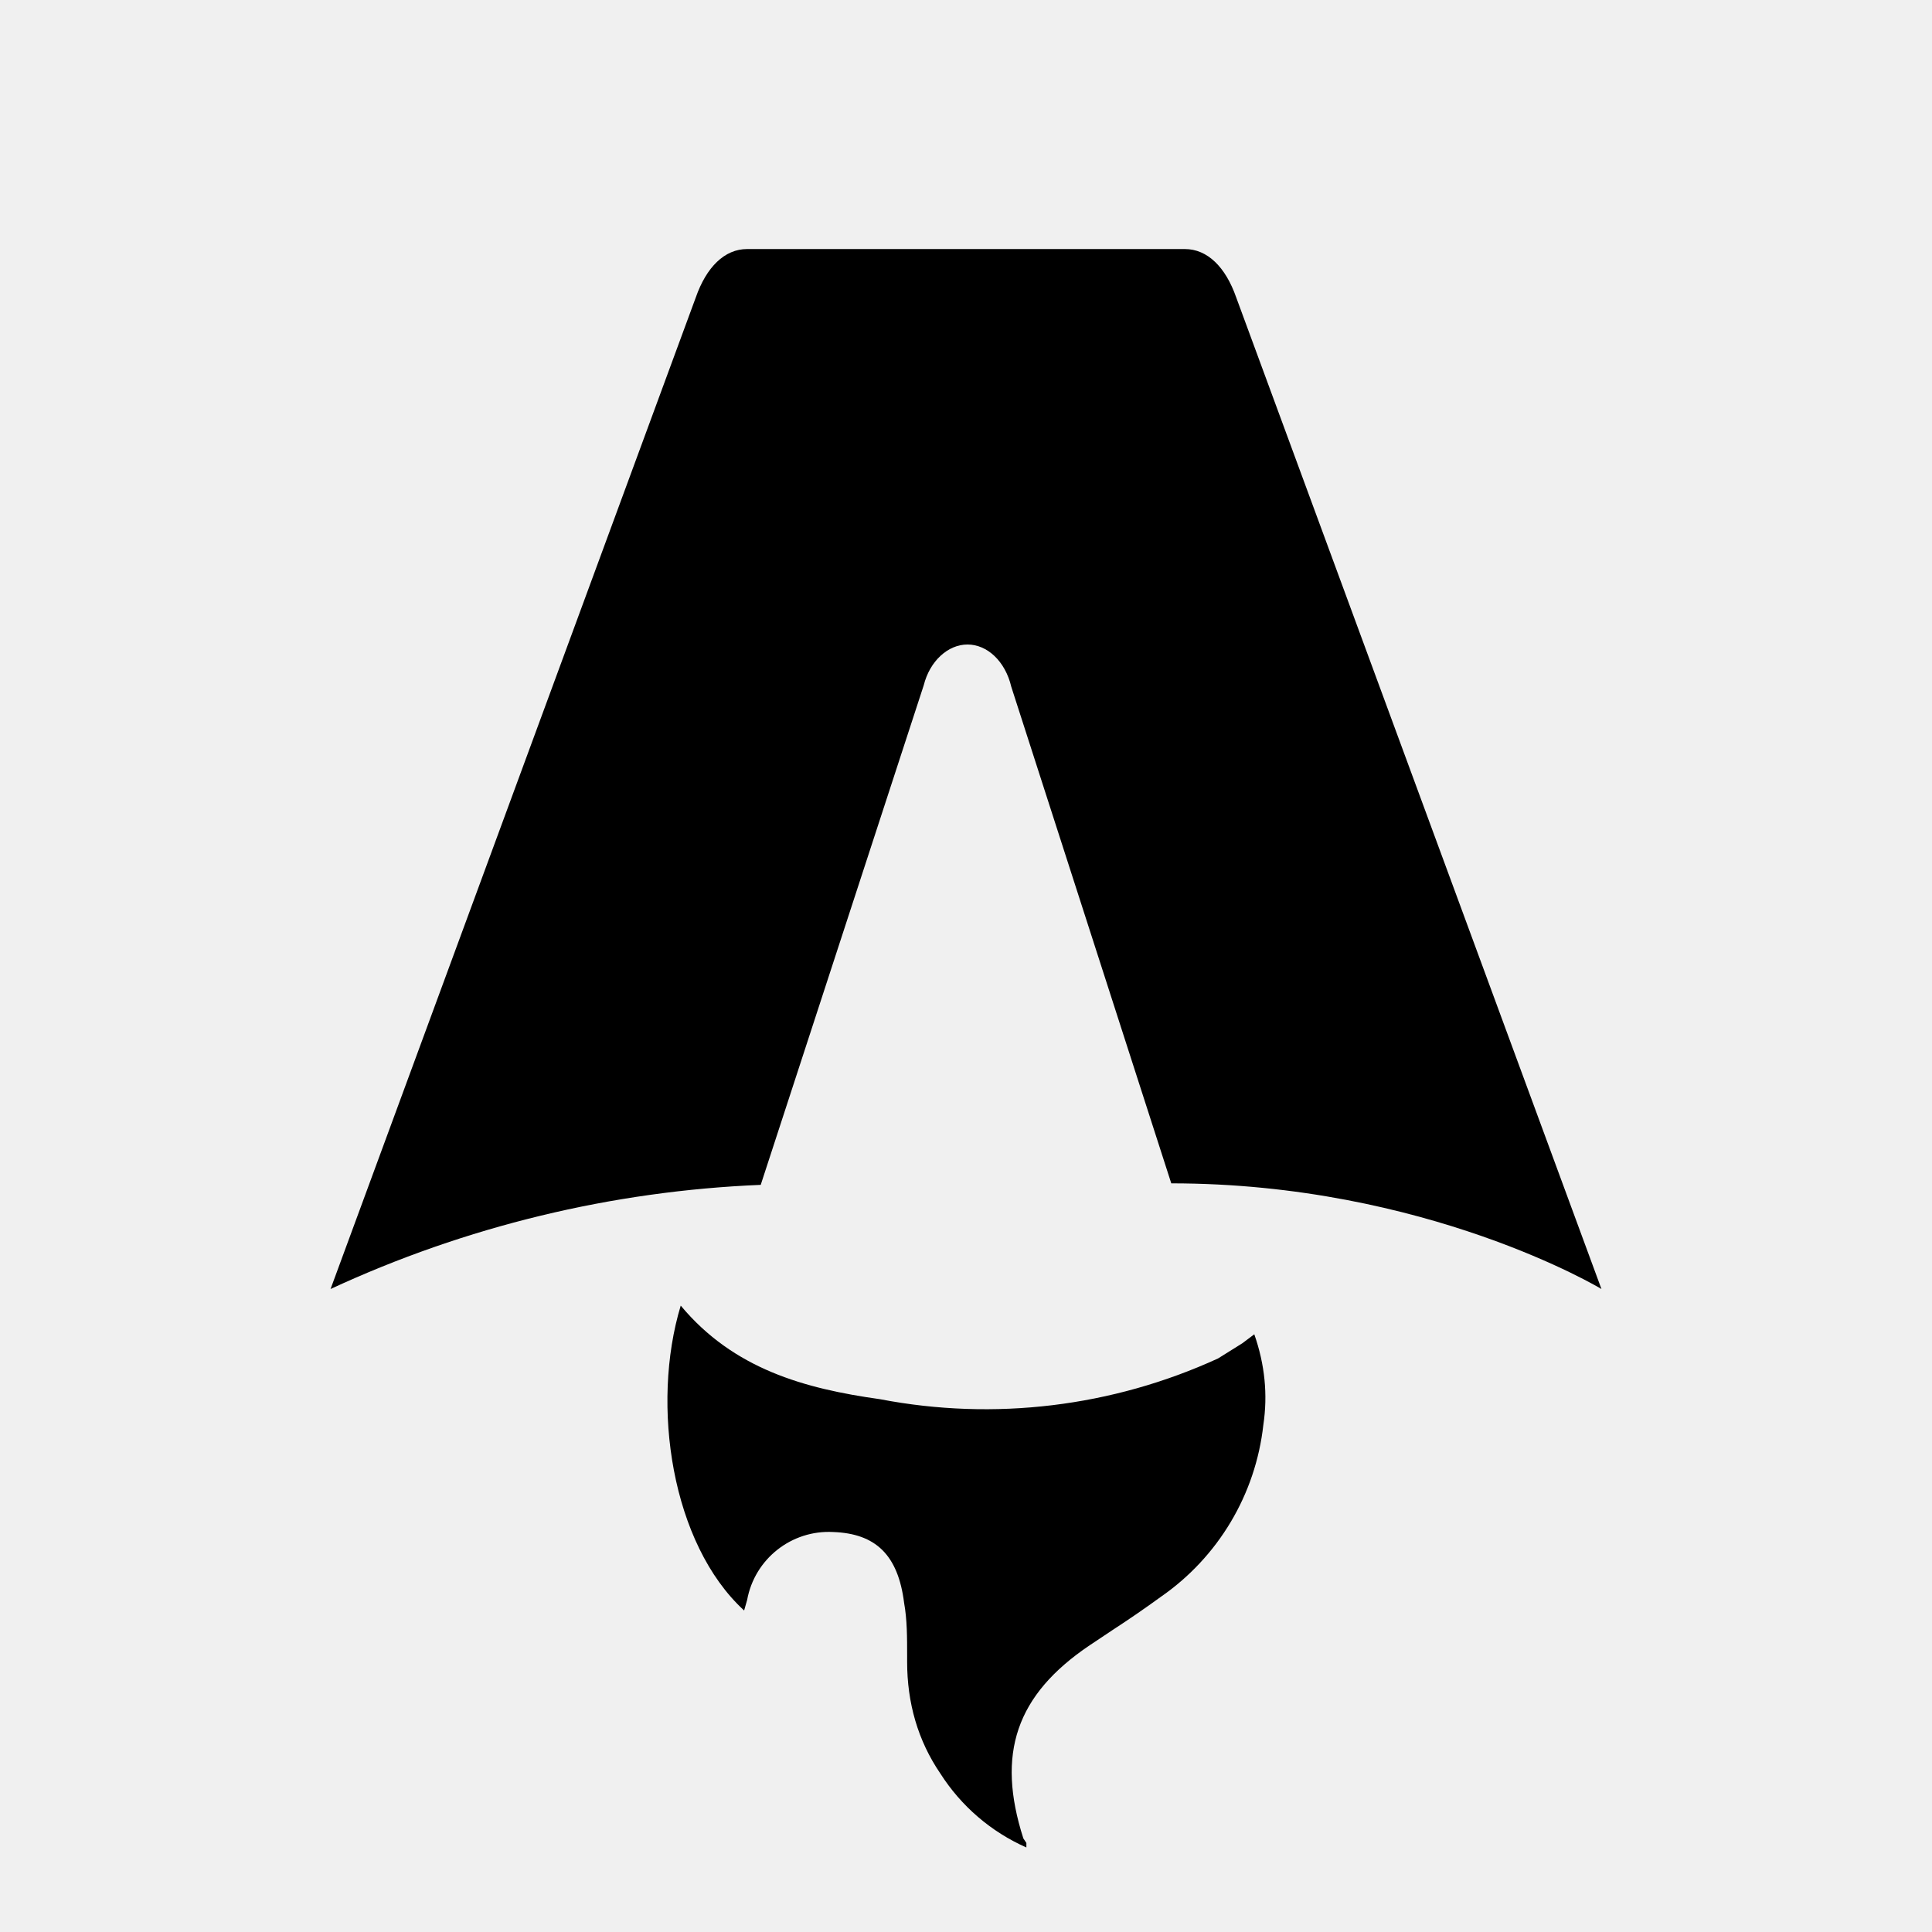
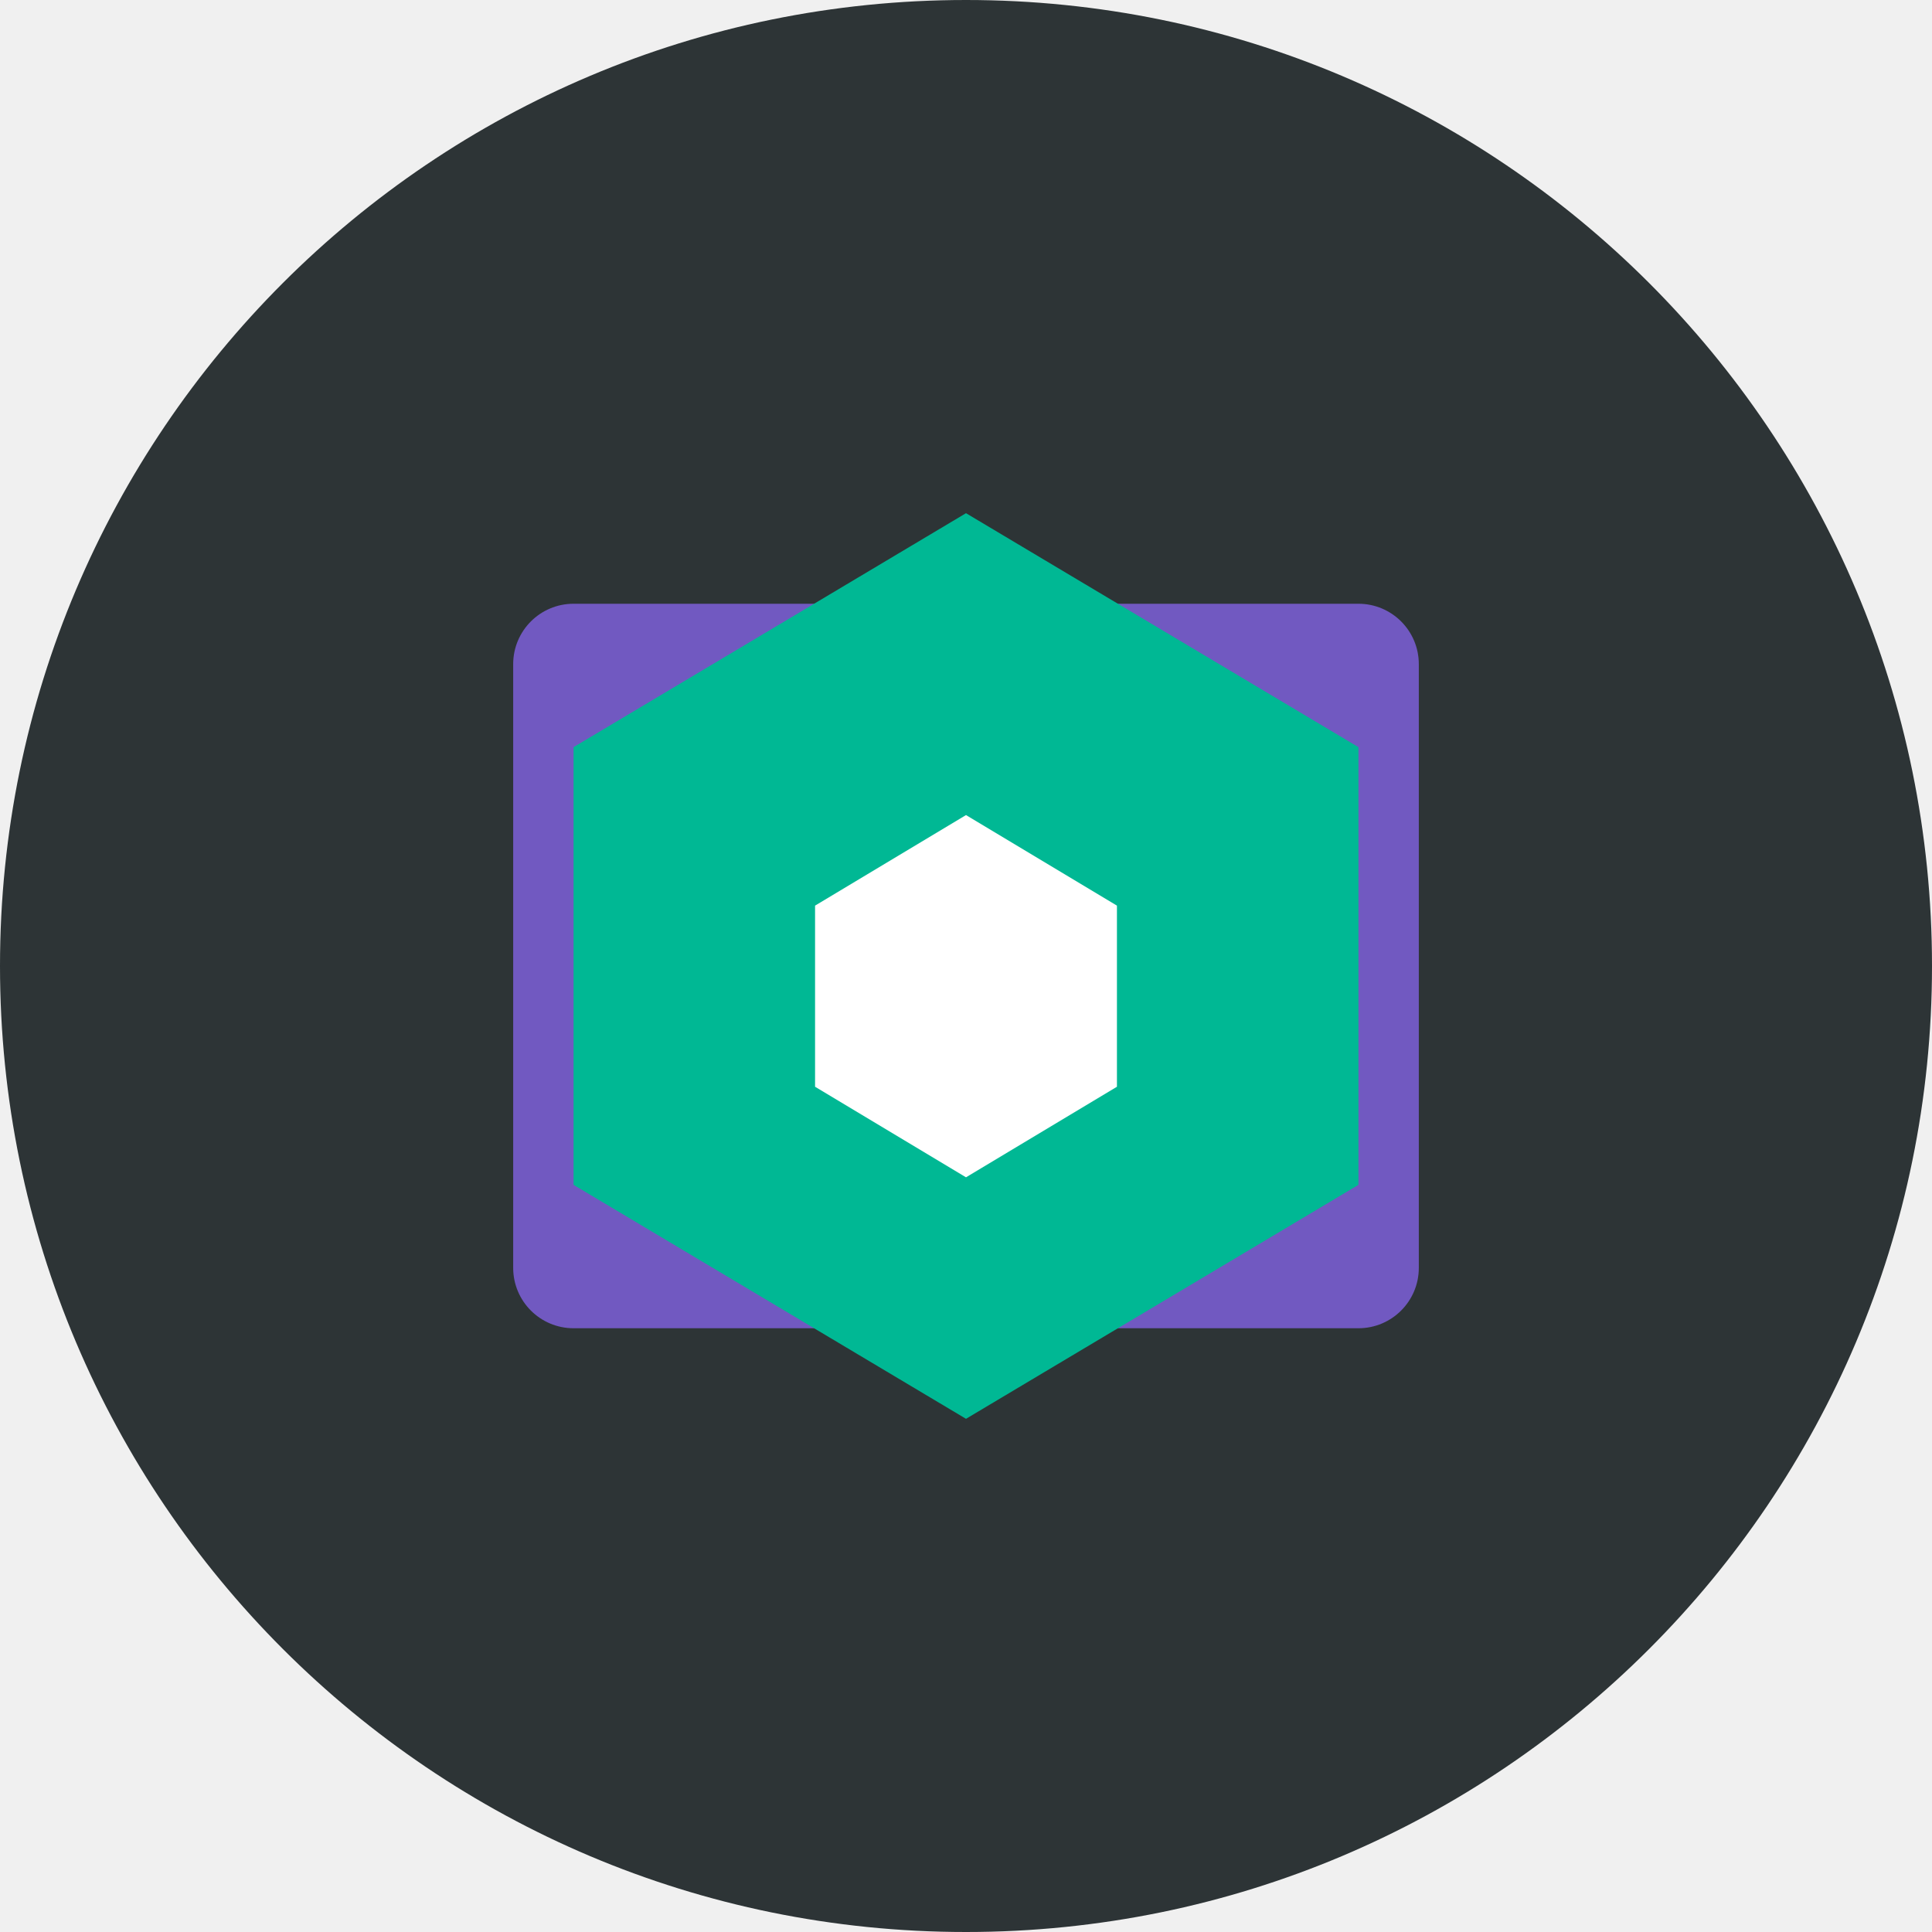
- <svg xmlns="http://www.w3.org/2000/svg" fill="none" viewBox="0 0 128 128">
-   <path d="M50.4 78.5a75.1 75.1 0 0 0-28.5 6.9l24.2-65.7c.7-2 1.9-3.2 3.4-3.2h29c1.5 0 2.7 1.2 3.4 3.2l24.2 65.7s-11.6-7-28.5-7L67 45.5c-.4-1.7-1.6-2.8-2.9-2.8-1.3 0-2.5 1.1-2.9 2.7L50.4 78.5Zm-1.1 28.2Zm-4.2-20.2c-2 6.6-.6 15.8 4.2 20.2a17.5 17.5 0 0 1 .2-.7 5.5 5.5 0 0 1 5.7-4.5c2.8.1 4.3 1.5 4.7 4.7.2 1.1.2 2.3.2 3.5v.4c0 2.7.7 5.2 2.2 7.4a13 13 0 0 0 5.7 4.9v-.3l-.2-.3c-1.8-5.6-.5-9.5 4.4-12.8l1.5-1a73 73 0 0 0 3.2-2.2 16 16 0 0 0 6.8-11.4c.3-2 .1-4-.6-6l-.8.6-1.6 1a37 37 0 0 1-22.4 2.7c-5-.7-9.7-2-13.2-6.2Z" />
-   <style>
-         path { fill: #000; }
-         @media (prefers-color-scheme: dark) {
-             path { fill: #FFF; }
-         }
-     </style>
+ <svg xmlns="http://www.w3.org/2000/svg" width="128" height="128" viewBox="0 0 128 128" fill="none">
+   <rect width="128" height="128" rx="64" fill="#2D3436" />
+   <path d="M38 40H90C92.209 40 94 41.791 94 44V84C94 86.209 92.209 88 90 88H38C35.791 88 34 86.209 34 84V44C34 41.791 35.791 40 38 40Z" fill="#7159C1" />
+   <path d="M64 34L90 49.5V78.5L64 94L38 78.5V49.5L64 34Z" fill="#00B894" />
+   <path d="M64 54L74 60V72L64 78L54 72V60L64 54Z" fill="white" />
</svg>
